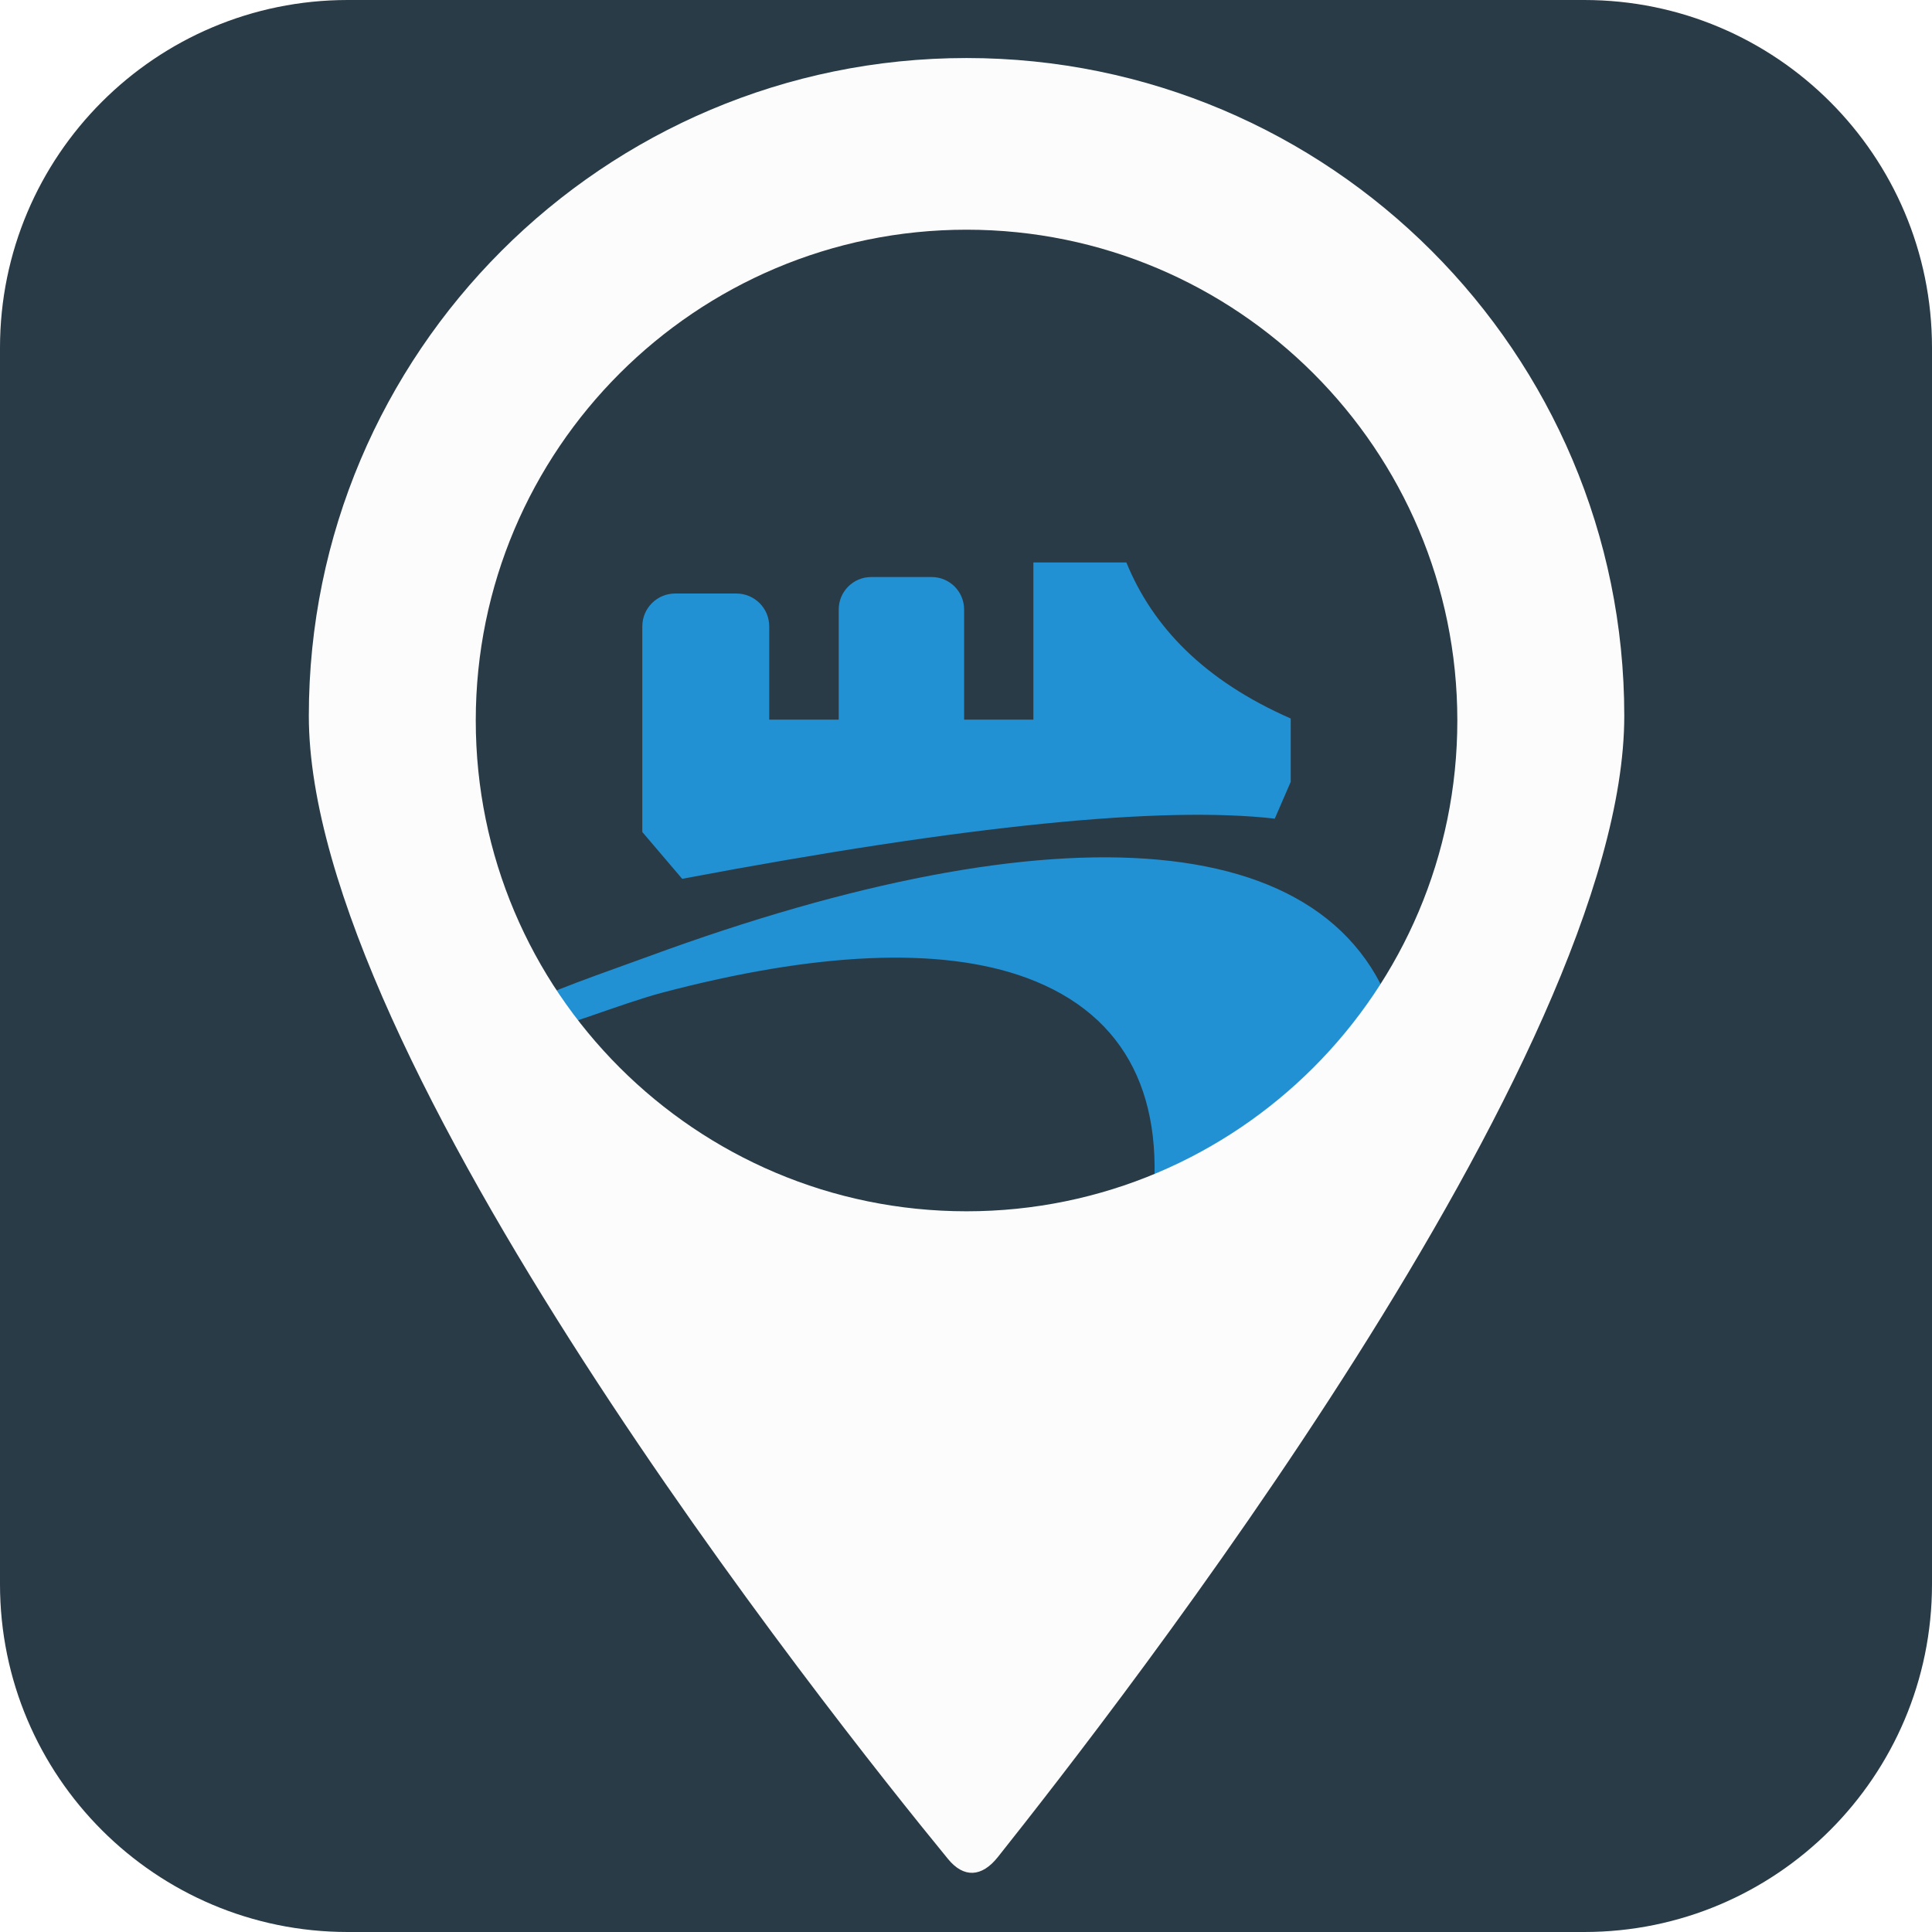
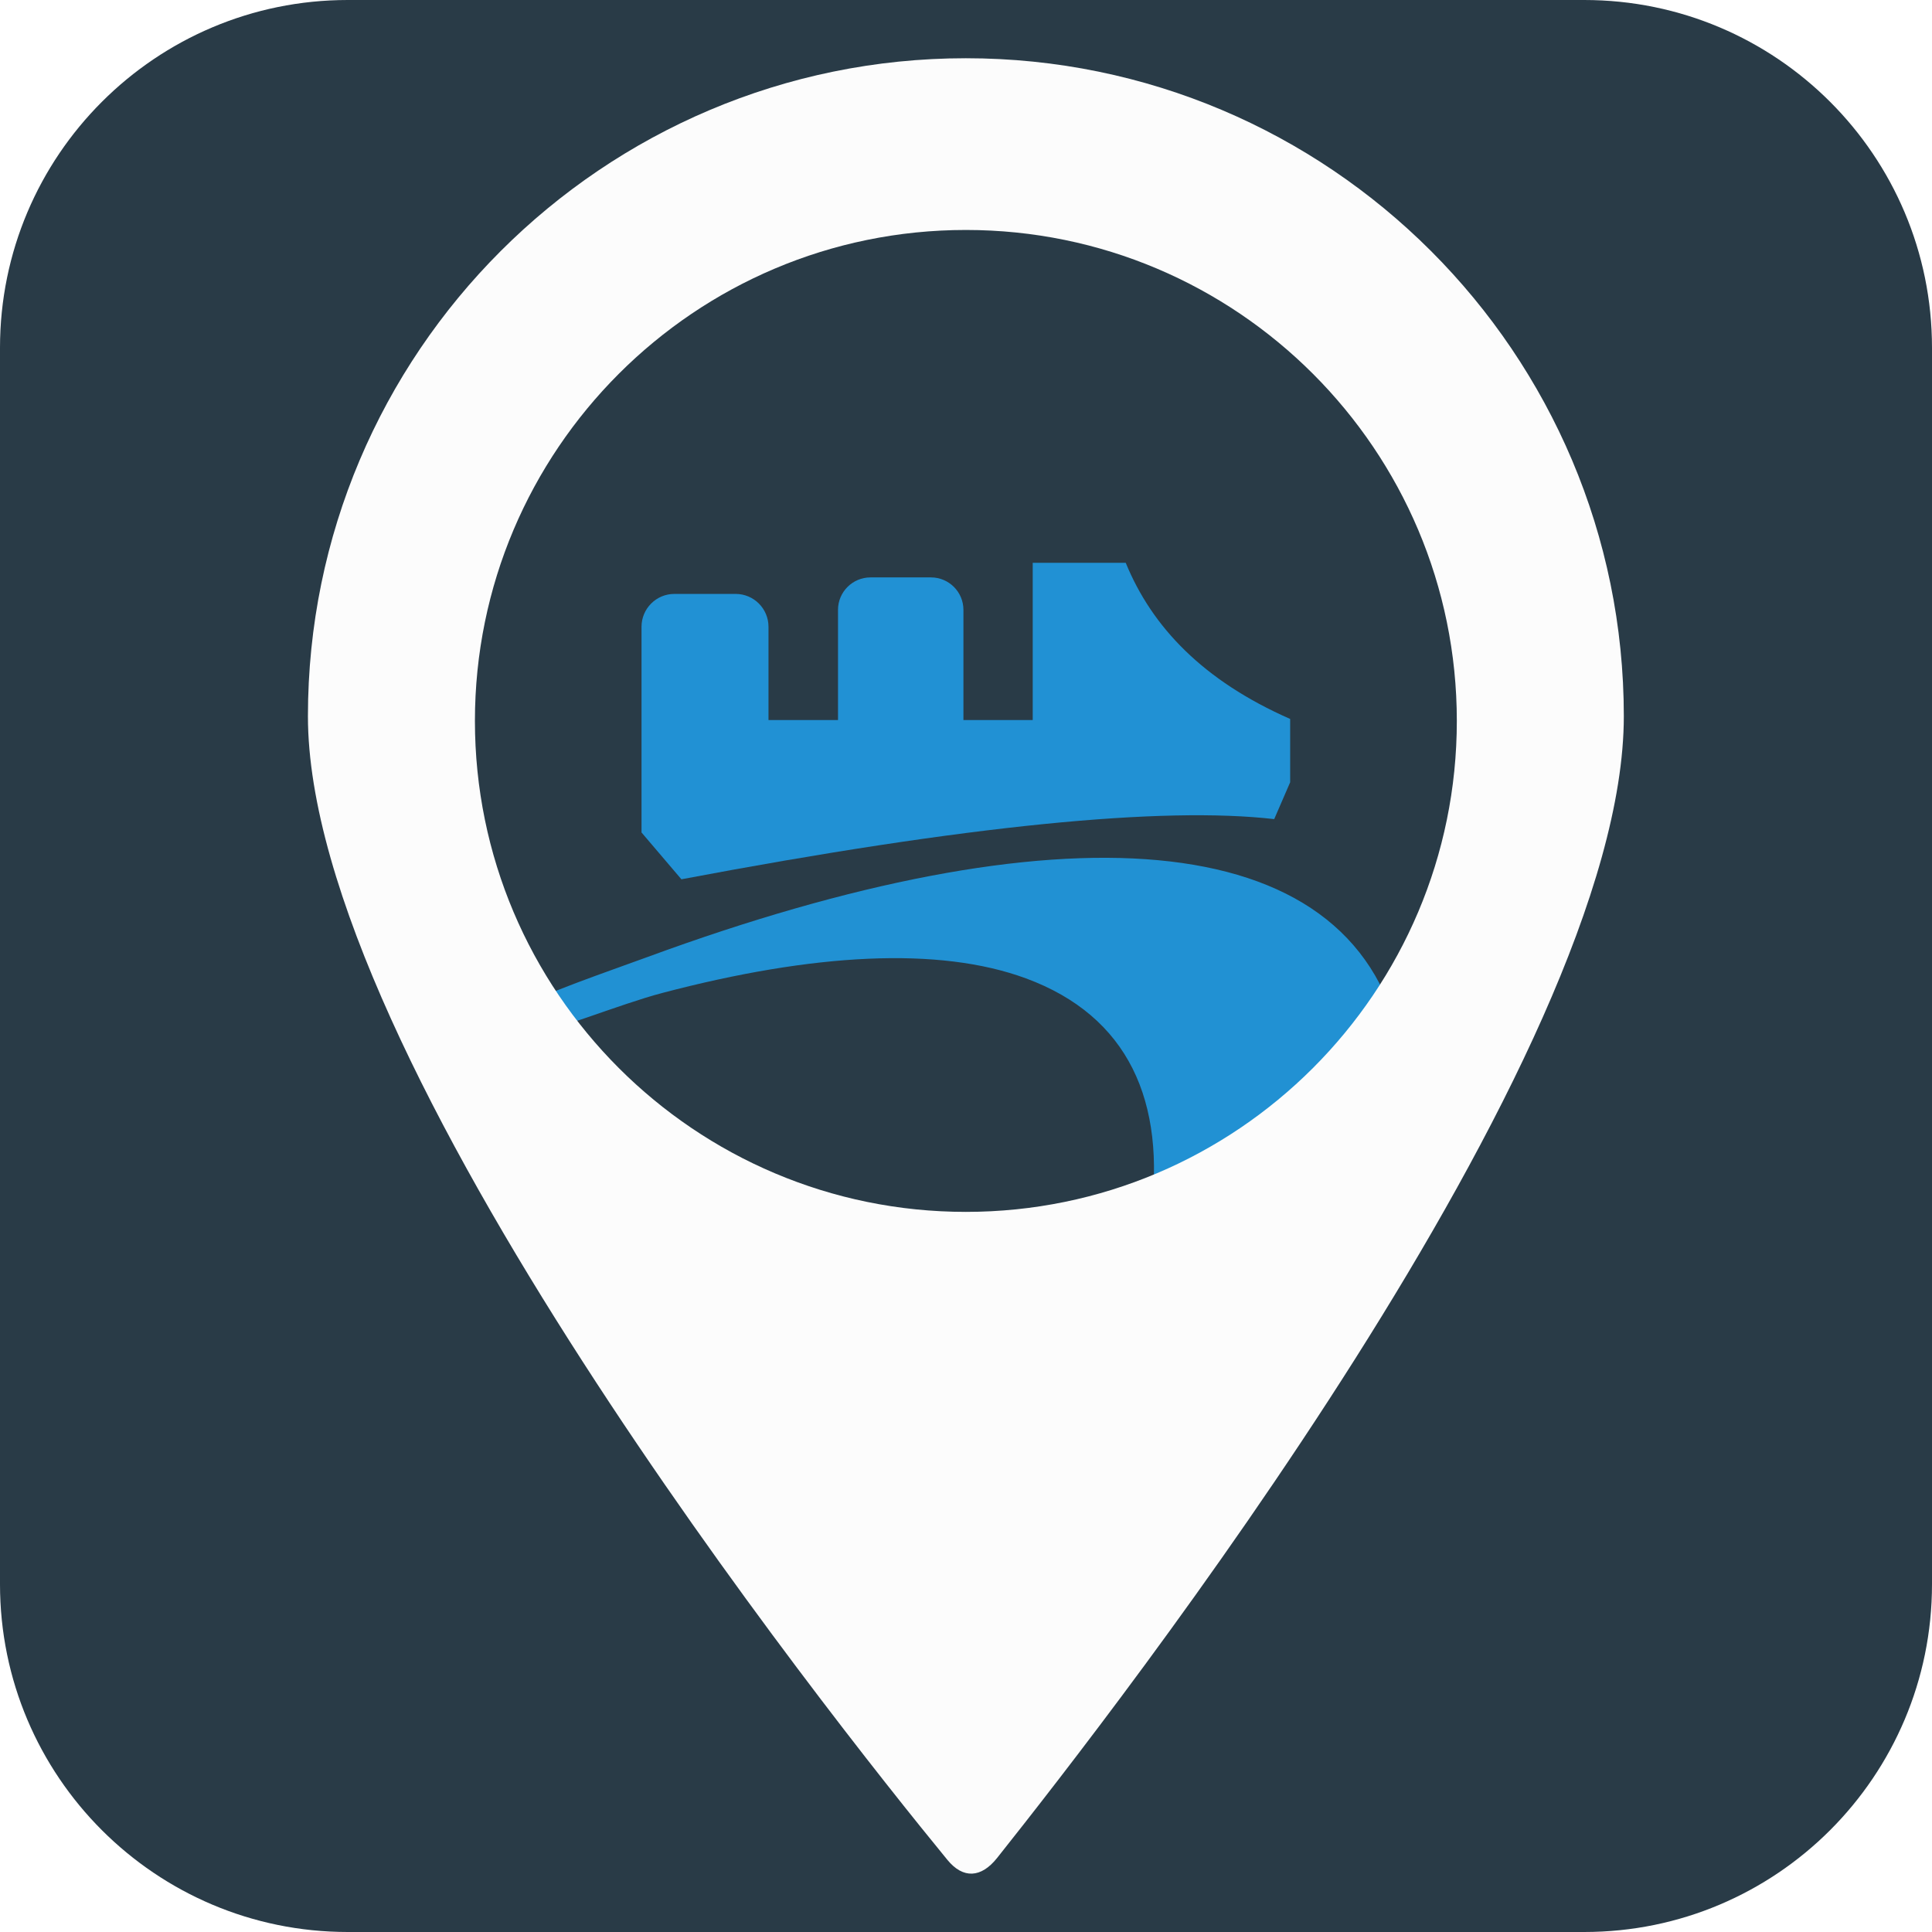
<svg xmlns="http://www.w3.org/2000/svg" viewBox="0 0 512 512">
  <rect width="512" height="512" rx="92.16" fill="#293B47" />
-   <g transform="translate(-22.887 -22.887) scale(3.873436)">
+   <g transform="translate(-23.159 -22.845) scale(3.874728)">
    <g transform="matrix(1,0,0,1,-34851,-36057)">
      <g id="dark---48" transform="matrix(0.0963885,0,0,0.145295,31456.9,31291.4)">
        <g transform="matrix(0.106764,0.0911358,-0.626538,0.323025,42375.2,28253.6)">
          <path d="M10987.8,12605.3C10953.6,12617.3 10871.4,12618.1 10879.3,12597.1C10887.2,12576.1 10980.6,12516.9 11035.3,12479.3C11571.7,12110.4 12355.2,11908.5 13186.5,11994.3C14449.4,12124.7 13885,12436.7 13134.4,12268.1C12797.8,12192.5 12427.6,12172.9 12050.3,12224.4C11730.3,12268.1 11437.1,12360.6 11186.6,12489.5C11116.9,12525.4 11039.1,12587.4 10987.8,12605.3Z" style="fill:rgb(33,145,211);" />
        </g>
        <g transform="matrix(-0.230273,-1.87081e-17,2.44397e-17,-0.132391,36892.7,35106.4)">
          <path d="M3953.73,10512.6C4003.17,10440.8 4058.82,10437.7 4107.04,10505.6C4477.87,11027.4 6077.52,13354.6 6077.52,14572.1C6077.52,15863.2 5169.07,16911.5 4050.1,16911.5C2931.14,16911.5 2022.68,15863.2 2022.68,14572.1C2022.68,13359.1 3585.21,11047.8 3953.73,10512.6ZM4050.1,16300.9C4885.06,16300.9 5562.94,15518.7 5562.94,14555.3C5562.94,13591.8 4885.06,12809.6 4050.1,12809.6C3215.15,12809.6 2537.27,13591.8 2537.27,14555.3C2537.27,15518.7 3215.15,16300.9 4050.1,16300.9Z" style="fill:rgb(252,252,252);" />
        </g>
        <g transform="matrix(0.273423,0,0,0.290647,31124.3,30745.5)">
          <path d="M16947.8,8630.61L16844.3,8554.79L16844.3,8221.64C16844.3,8192.27 16882.5,8168.42 16929.5,8168.42L17088.6,8168.42C17135.6,8168.42 17173.8,8192.27 17173.8,8221.64L17173.8,8372.71L17354.2,8372.71L17354.2,8194.25C17354.2,8165.24 17392,8141.69 17438.5,8141.69L17595.5,8141.69C17642,8141.69 17679.7,8165.24 17679.7,8194.25L17679.7,8372.71L17859.5,8372.71L17859.5,8118.04L18100.9,8118.04C18169.1,8222.09 18301.7,8308.95 18527.6,8370.93L18527.6,8473.51L18486.2,8533.14C18197.3,8512.46 17693.2,8542.72 16947.8,8630.61Z" style="fill:rgb(33,145,212);" />
        </g>
      </g>
    </g>
  </g>
</svg>
